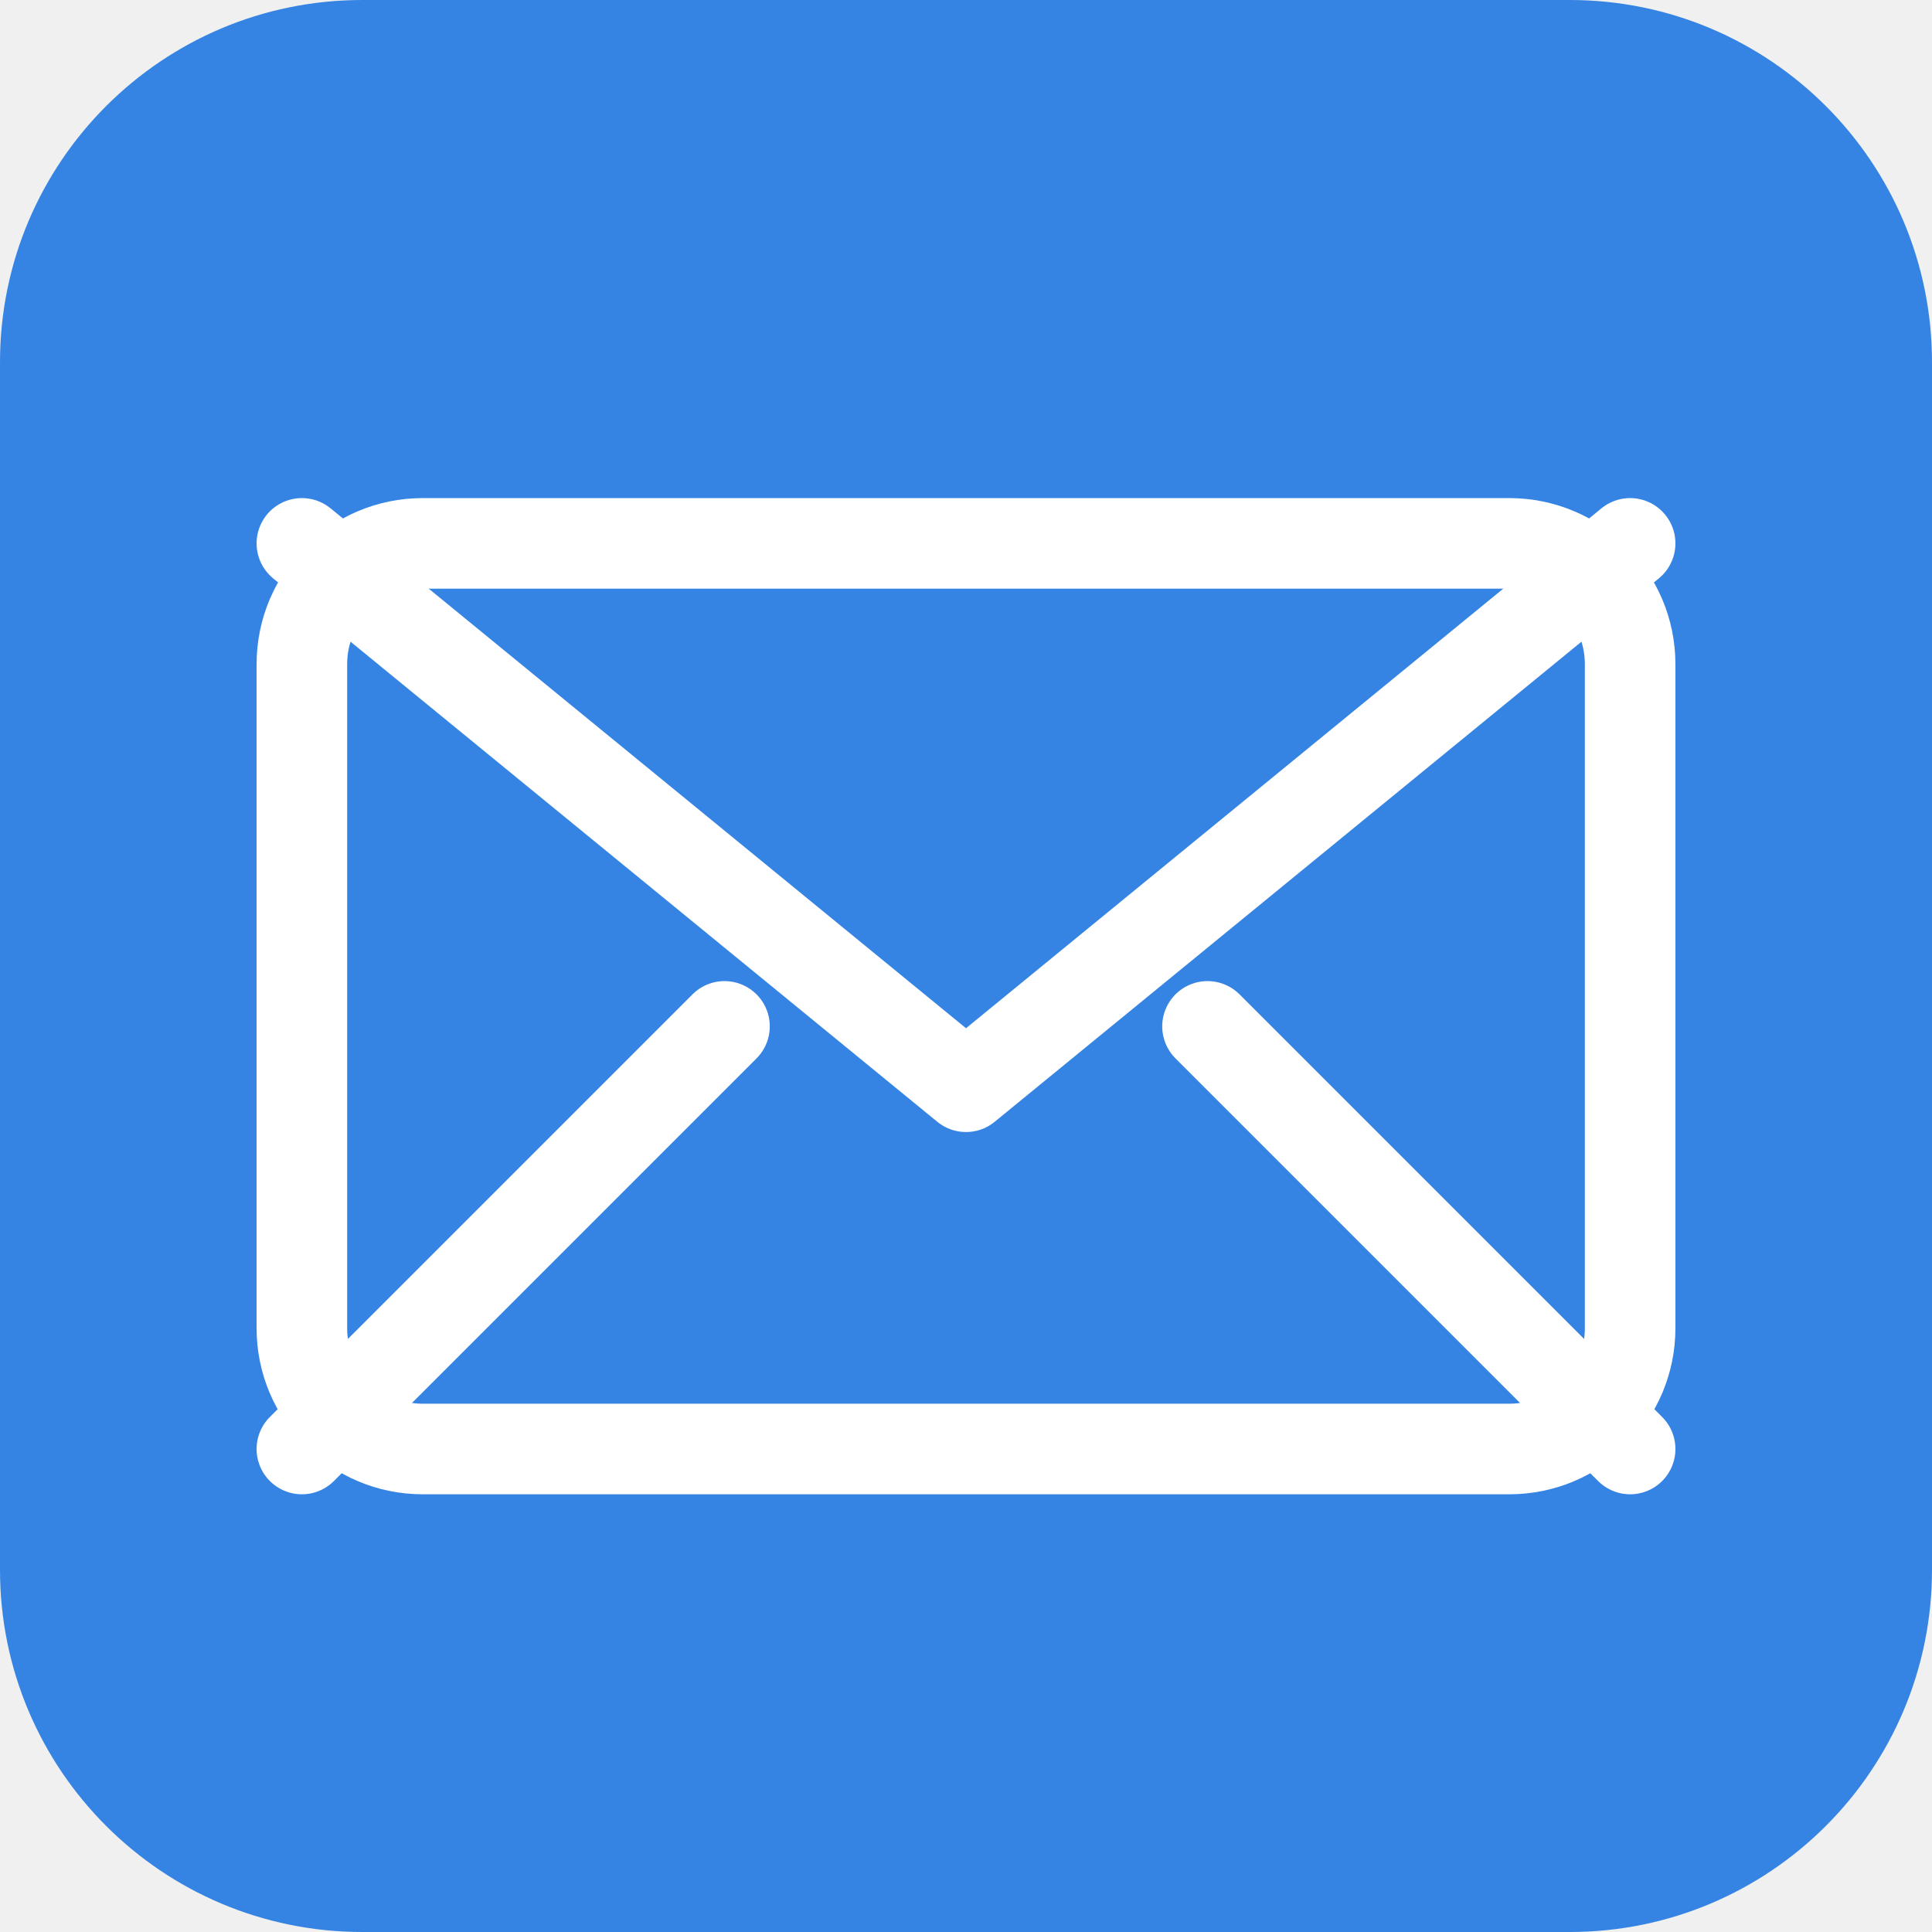
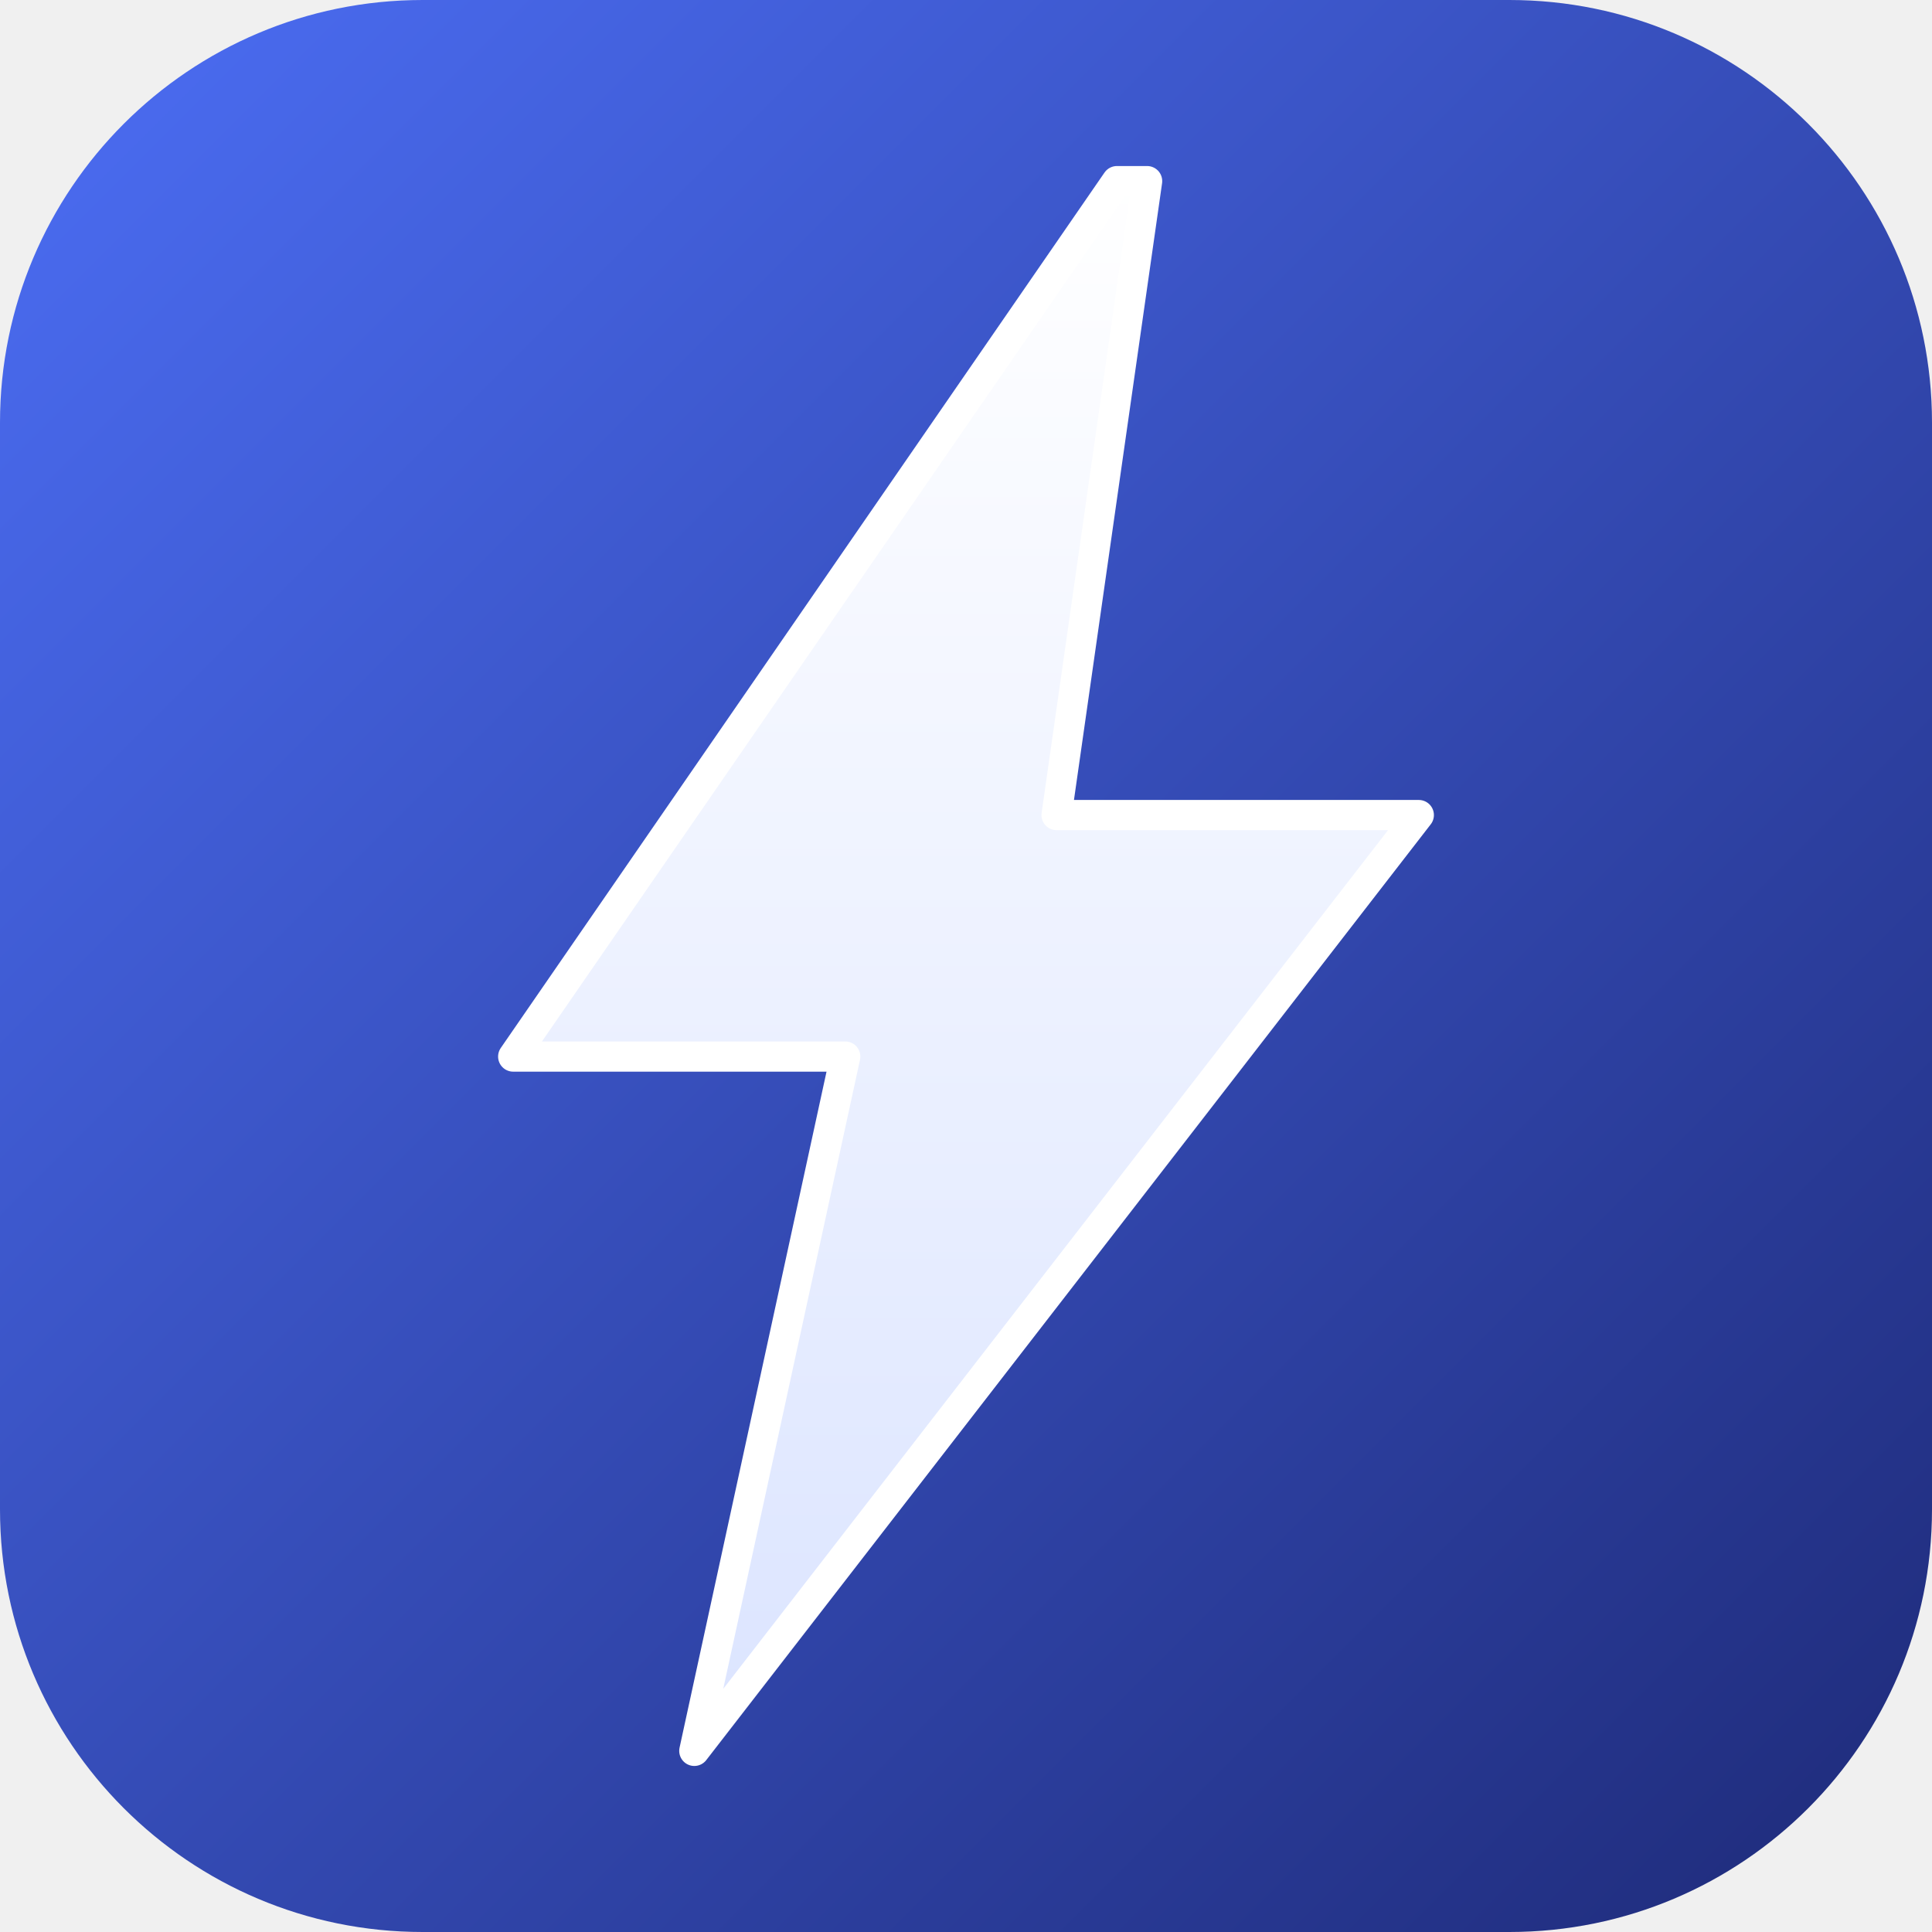
<svg xmlns="http://www.w3.org/2000/svg" viewBox="0 0 128 128">
-   <rect width="128" height="128" rx="24" fill="#3584e4" />
-   <g transform="translate(16,24)" fill="none" stroke="white" stroke-width="6" stroke-linecap="round" stroke-linejoin="round">
-     <rect x="4" y="12" width="88" height="60" rx="8" fill="none" />
-     <polyline points="4,12 48,48 92,12" fill="none" />
-     <line x1="4" y1="72" x2="32" y2="44" />
-     <line x1="92" y1="72" x2="64" y2="44" />
-   </g>
+   <defs>
+     <linearGradient id="bg" x1="0" y1="0" x2="1" y2="1">
+       <stop offset="0" stop-color="#4c6ef5" />
+       <stop offset="1" stop-color="#1e2a78" />
+     </linearGradient>
+     <linearGradient id="bolt" x1="0.5" y1="0" x2="0.5" y2="1">
+       <stop offset="0" stop-color="#ffffff" />
+       <stop offset="1" stop-color="#dbe4ff" />
+     </linearGradient>
+   </defs>
+   <rect width="128" height="128" rx="28" fill="url(#bg)" />
+   <path fill="url(#bolt)" stroke="#ffffff" stroke-width="2" stroke-linejoin="round" d="M74 12 L34 70 H56 L46 116 L94 54 H70 L76 12 Z" />
</svg>
